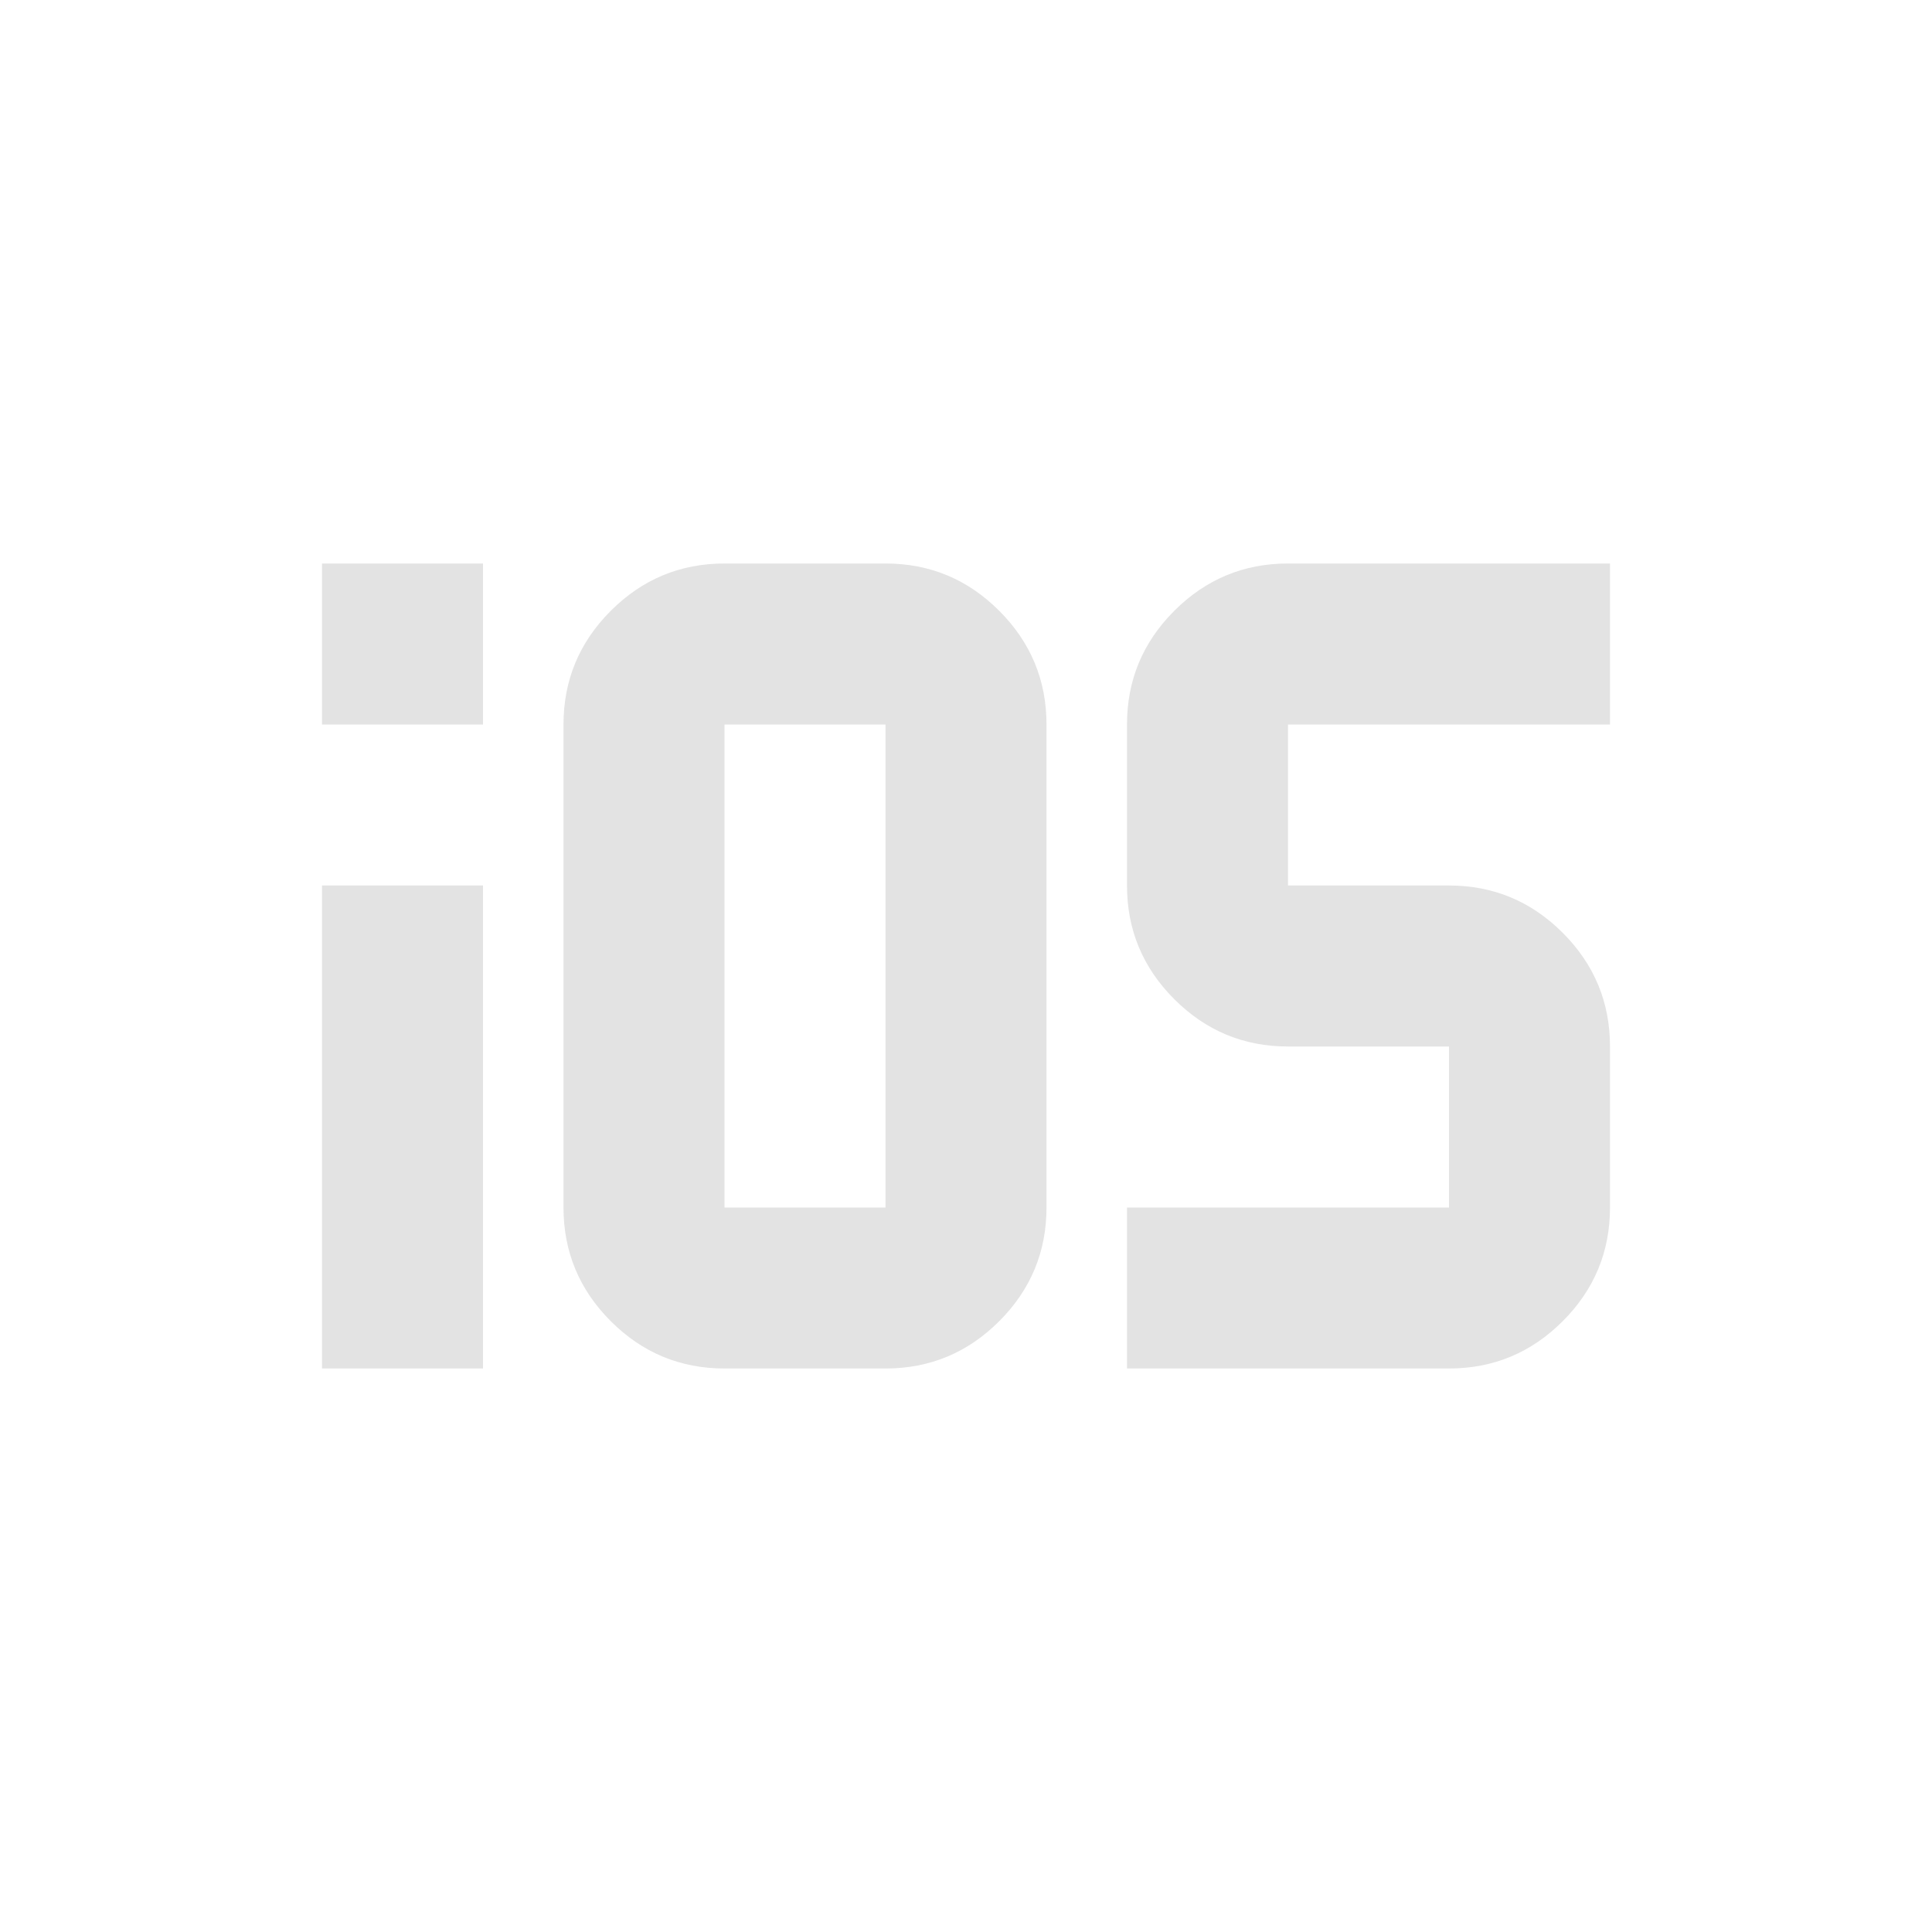
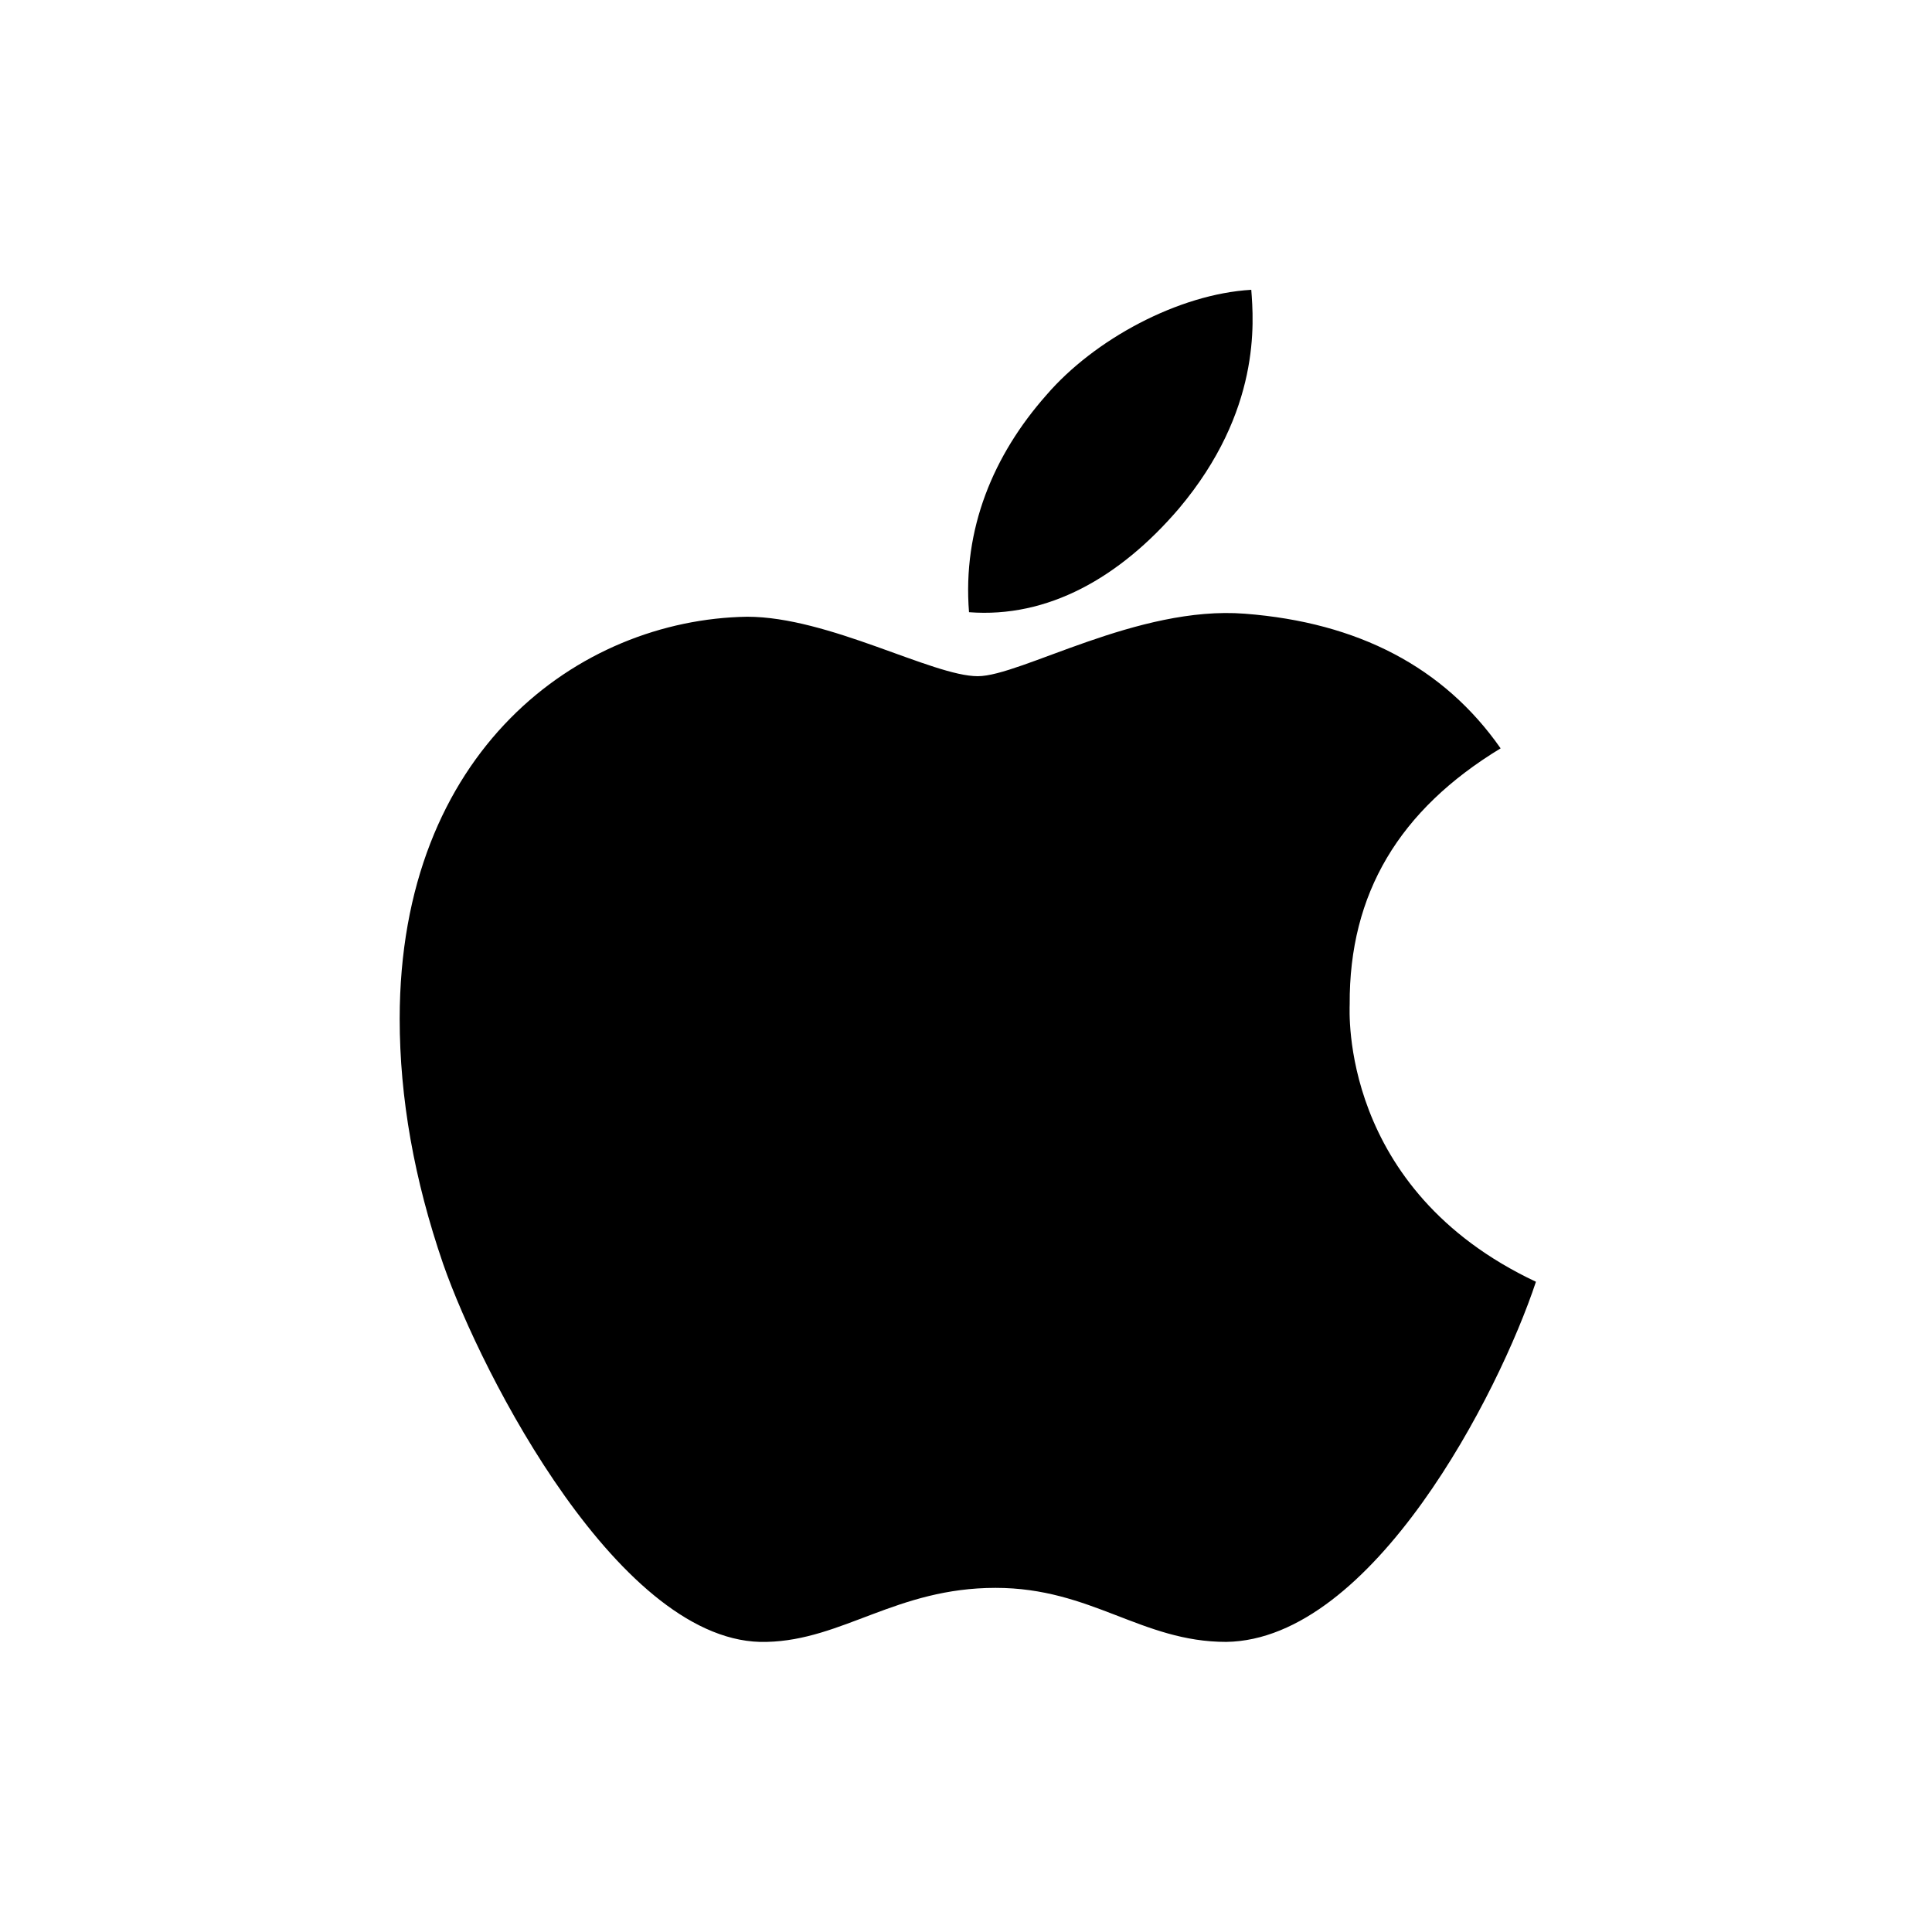
- <svg xmlns="http://www.w3.org/2000/svg" height="24px" viewBox="0 -960 960 960" width="24px" fill="#e3e3e3">
-   <path d="M160-600v-80h80v80h-80Zm0 320v-240h80v240h-80Zm280 0h-80q-33 0-56.5-23.5T280-360v-240q0-33 23.5-56.5T360-680h80q33 0 56.5 23.5T520-600v240q0 33-23.5 56.5T440-280Zm-80-80h80v-240h-80v240Zm200 80v-80h160v-80h-80q-33 0-56.5-23.5T560-520v-80q0-33 23.5-56.5T640-680h160v80H640v80h80q33 0 56.5 23.5T800-440v80q0 33-23.5 56.5T720-280H560Z" />
+ <svg xmlns="http://www.w3.org/2000/svg" viewBox="0 0 640 640">
+   <path d="M447.1 332.7C446.9 296 463.5 268.3 497.1 247.9C478.3 221 449.9 206.2 412.4 203.3C376.9 200.5 338.1 224 323.9 224C308.9 224 274.5 204.3 247.5 204.3C191.7 205.2 132.4 248.8 132.4 337.5C132.4 363.7 137.2 390.8 146.8 418.7C159.6 455.4 205.8 545.4 254 543.9C279.2 543.3 297 526 329.8 526C361.6 526 378.1 543.9 406.2 543.9C454.8 543.2 496.6 461.4 508.8 424.6C443.6 393.9 447.1 334.6 447.1 332.7zM390.5 168.5C417.8 136.1 415.3 106.6 414.5 96C390.4 97.4 362.5 112.4 346.6 130.9C329.1 150.7 318.8 175.2 321 202.8C347.1 204.8 370.9 191.4 390.5 168.5z" />
</svg>
